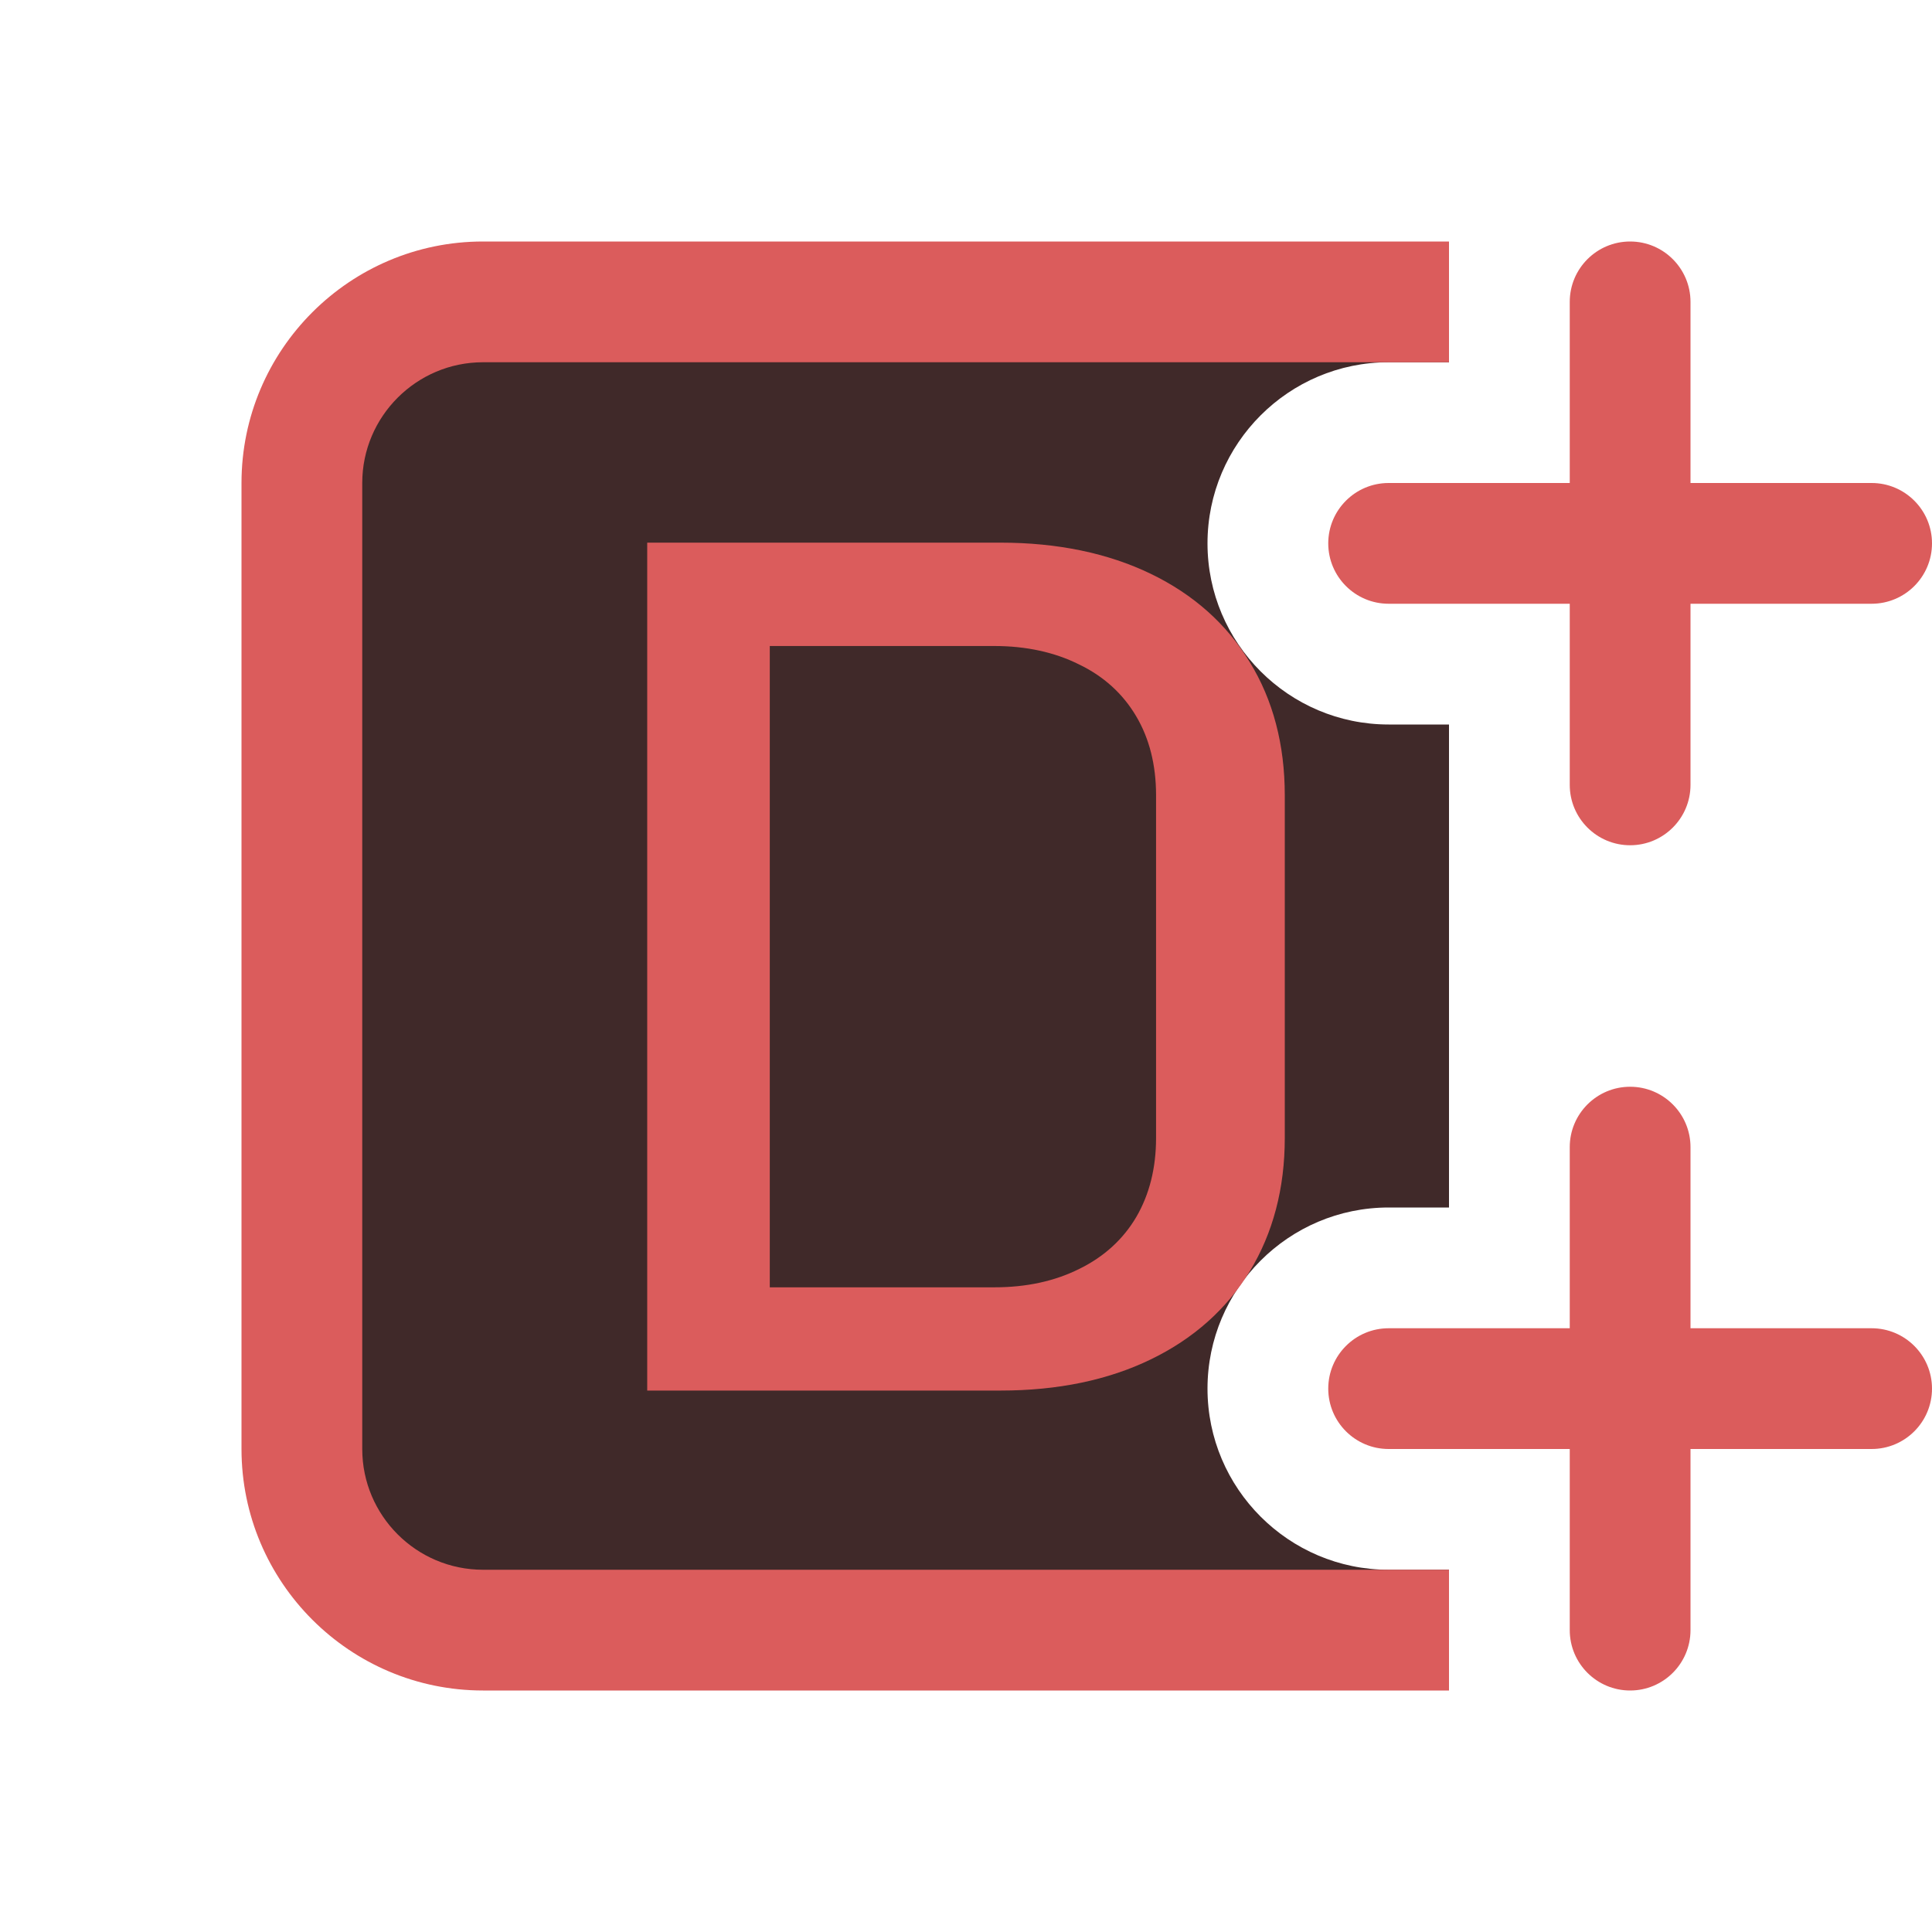
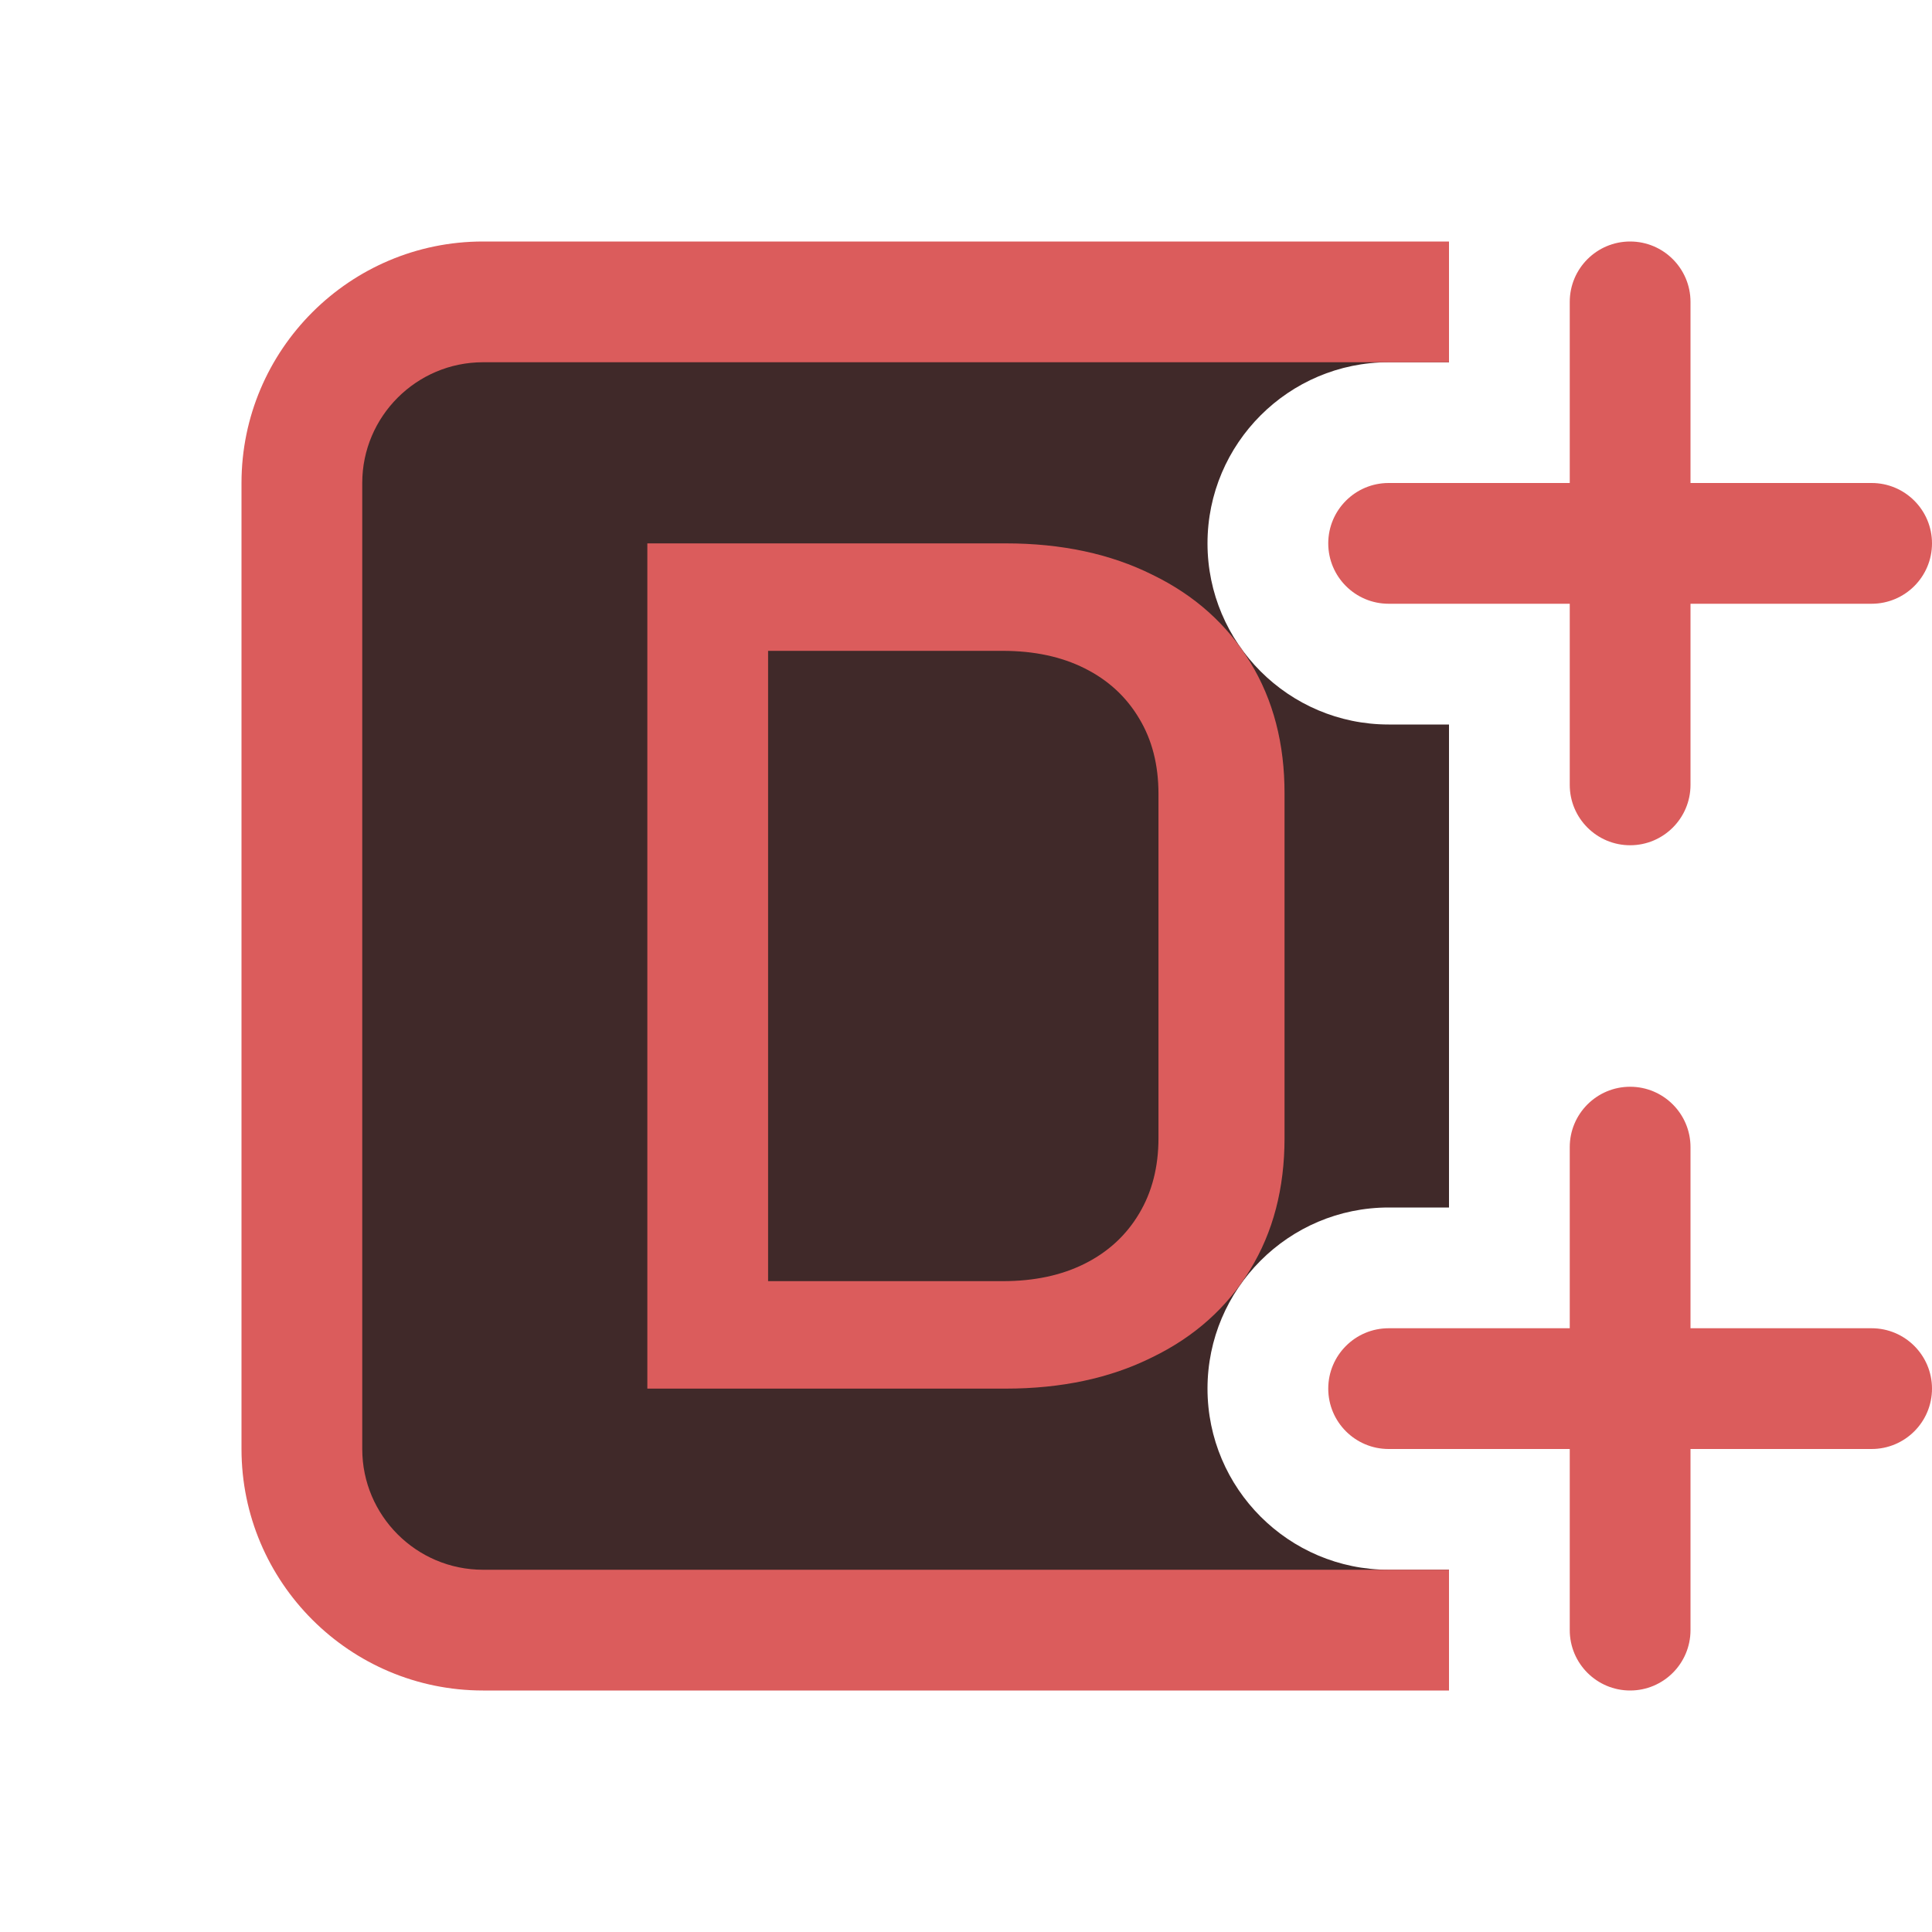
<svg xmlns="http://www.w3.org/2000/svg" version="1.1" id="Layer_1" x="0px" y="0px" viewBox="0 0 16 16" style="enable-background:new 0 0 16 16;" xml:space="preserve">
  <style type="text/css">
	.st0{fill:#402929;}
	.st1{fill:#DB5C5C;}
</style>
  <path class="st0" d="M12,13h-0.5c-0.827,0-1.5-0.673-1.5-1.5s0.673-1.5,1.5-1.5H12V6h-0.5C10.673,6,10,5.327,10,4.5S10.673,3,11.5,3  H12V2.5H4C3.172,2.5,2.5,3.172,2.5,4v8c0,0.828,0.672,1.5,1.5,1.5h8V13z" />
-   <path class="st1" d="M12,13H4c-0.551,0-1-0.448-1-1V4c0-0.551,0.449-1,1-1h7.5c0,0,0,0,0,0H12V2H4C2.897,2,2,2.897,2,4v8  c0,1.103,0.897,2,2,2h8V13z" />
-   <path class="st1" d="M5.36,11.516V4.494h2.927c0.471,0,0.889,0.087,1.243,0.258c0.354,0.171,0.629,0.416,0.819,0.73  c0.194,0.314,0.291,0.686,0.291,1.103v2.84c0,0.417-0.098,0.788-0.29,1.103c-0.191,0.313-0.466,0.559-0.82,0.73  c-0.354,0.172-0.772,0.258-1.243,0.258H5.36z M6.375,10.661h1.861c0.264,0,0.499-0.051,0.701-0.152  c0.205-0.1,0.364-0.245,0.473-0.43c0.109-0.187,0.164-0.406,0.164-0.654v-2.84c0-0.248-0.055-0.469-0.165-0.654  C9.299,5.745,9.14,5.6,8.935,5.502c-0.2-0.1-0.436-0.152-0.7-0.152H6.375V10.661z" />
+   <path class="st1" d="M12,13H4c-0.551,0-1-0.448-1-1V4c0-0.551,0.449-1,1-1h7.5l0,0H12V2H4C2.897,2,2,2.897,2,4v8  c0,1.103,0.897,2,2,2h8V13z" />
  <path class="st1" d="M14,2.5C14,2.224,13.776,2,13.5,2S13,2.224,13,2.5V4h-1.5C11.224,4,11,4.224,11,4.5S11.224,5,11.5,5H13v1.5  C13,6.776,13.224,7,13.5,7S14,6.776,14,6.5V5h1.5C15.776,5,16,4.776,16,4.5S15.776,4,15.5,4H14V2.5z" />
  <path class="st1" d="M14,9.5C14,9.224,13.776,9,13.5,9S13,9.224,13,9.5V11h-1.5c-0.276,0-0.5,0.224-0.5,0.5s0.224,0.5,0.5,0.5H13  v1.5c0,0.276,0.224,0.5,0.5,0.5s0.5-0.224,0.5-0.5V12h1.5c0.276,0,0.5-0.224,0.5-0.5S15.776,11,15.5,11H14V9.5z" />
+   <path class="st1" d="M10.354,5.485c-0.19-0.313-0.46-0.555-0.81-0.725C9.197,4.587,8.792,4.5,8.329,4.5H5.361v7h2.967  c0.463,0,0.868-0.087,1.215-0.26c0.35-0.17,0.62-0.412,0.81-0.725c0.19-0.31,0.285-0.673,0.285-1.09v-2.85  C10.639,6.158,10.544,5.795,10.354,5.485z M9.434,10.05c-0.107,0.18-0.257,0.318-0.45,0.415c-0.193,0.097-0.42,0.145-0.68,0.145  H6.361V5.39h1.942c0.26,0,0.487,0.048,0.68,0.145C9.177,5.632,9.327,5.77,9.434,5.95c0.107,0.177,0.16,0.385,0.16,0.625v2.85  C9.594,9.665,9.54,9.873,9.434,10.05z" />
</svg>
